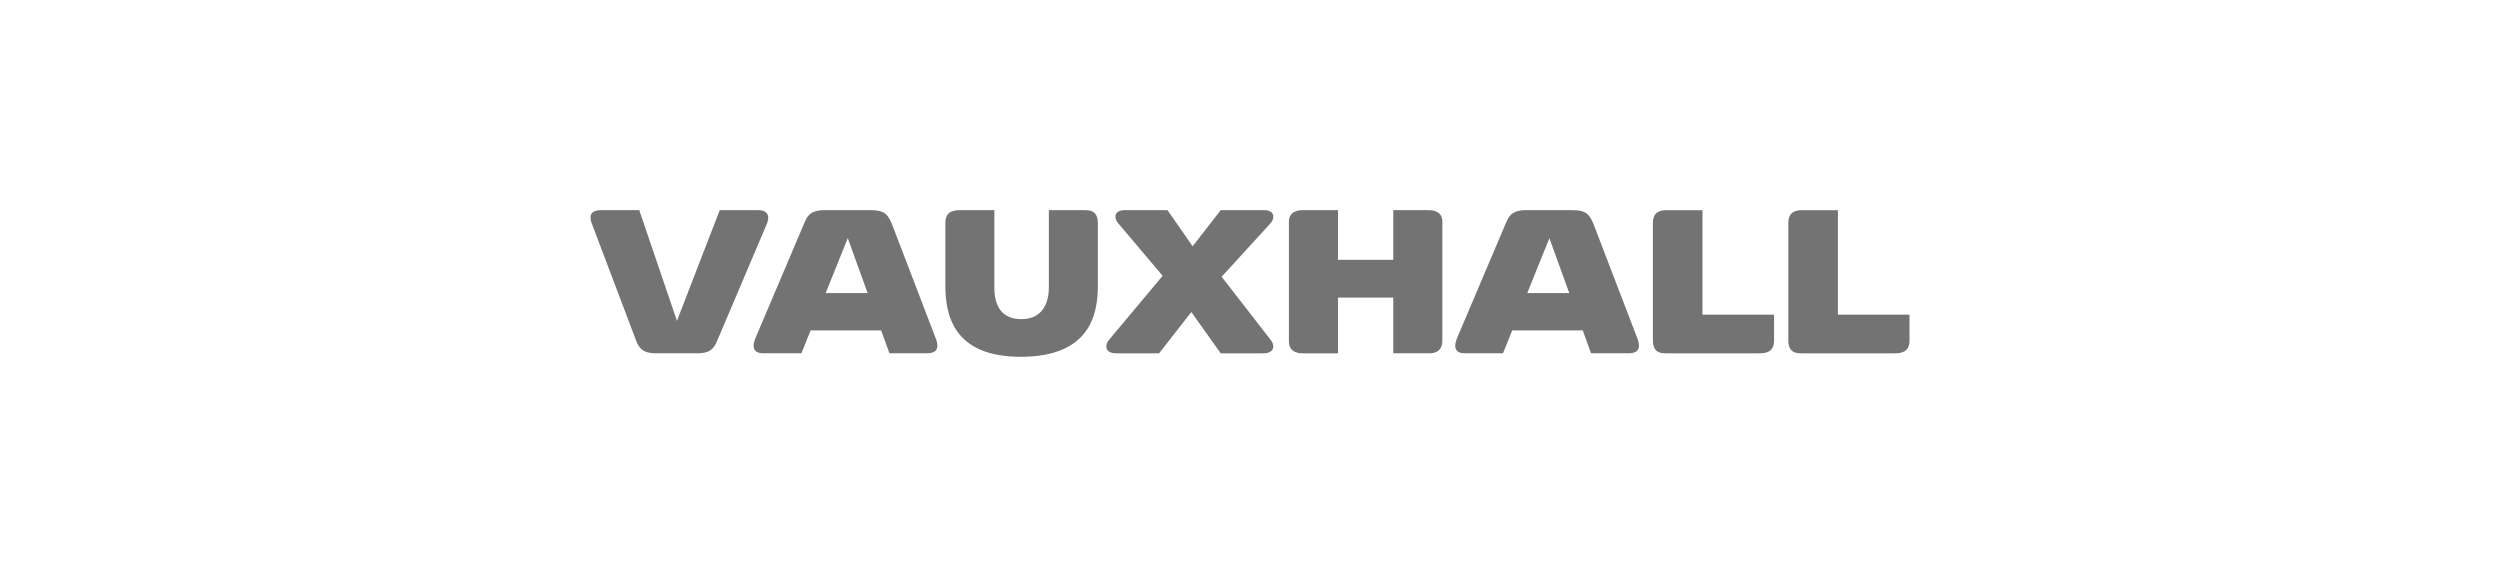
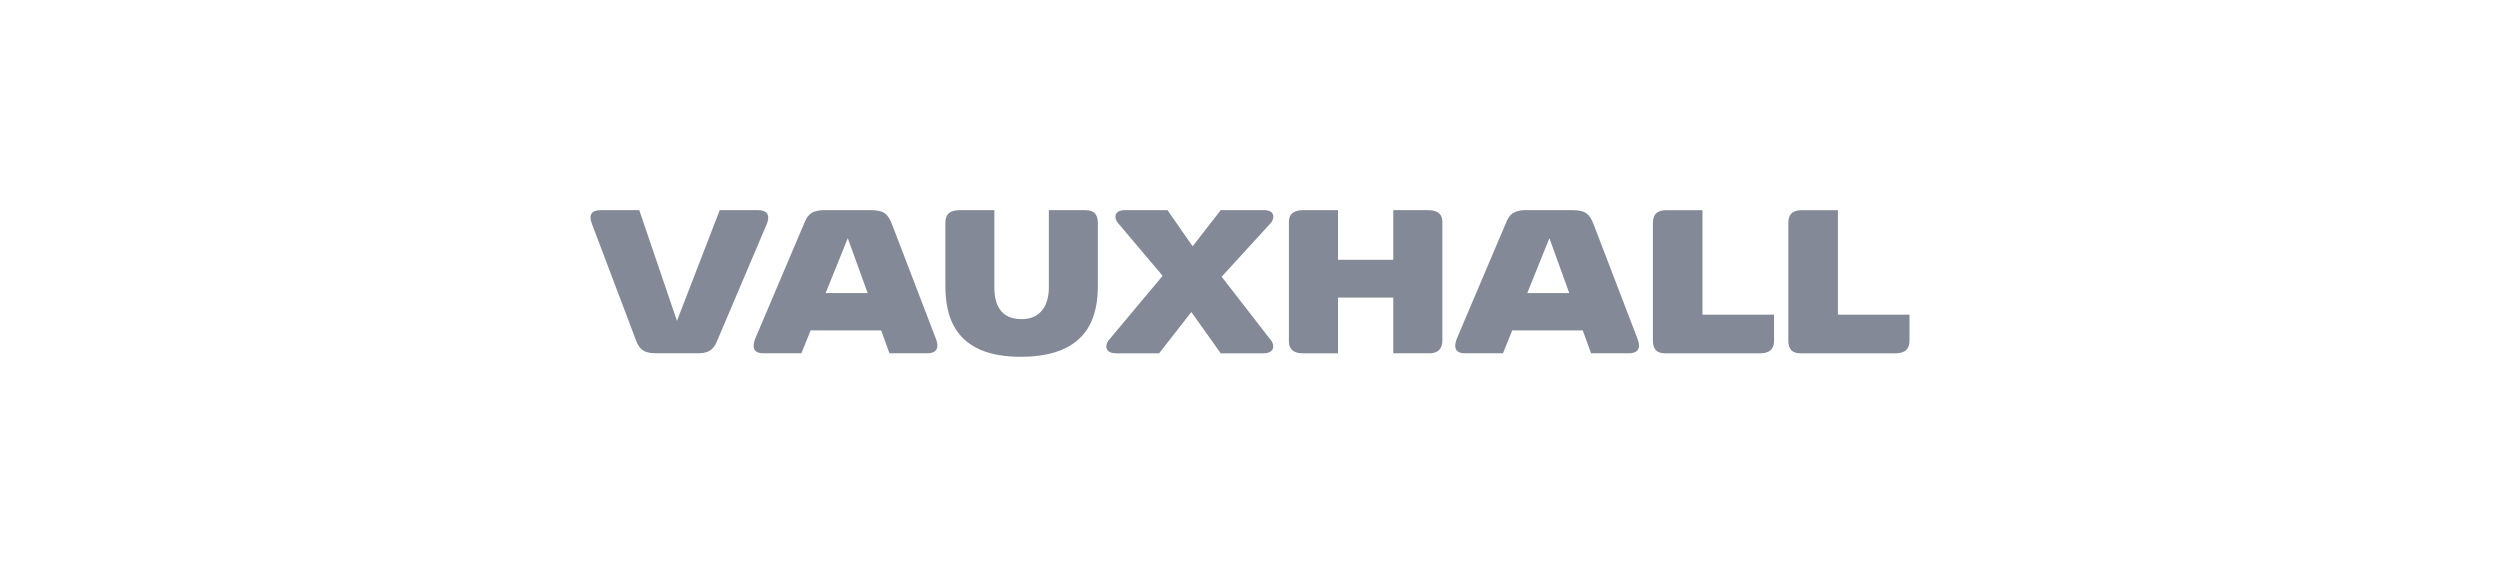
<svg xmlns="http://www.w3.org/2000/svg" version="1.1" x="0" y="0" viewBox="0 0 398 90" xml:space="preserve">
-   <g id="vauxhall" fill="#737373">
+   <g id="vauxhall" fill="#838997">
    <path id="path3311_1_" d="M107.771 51.081l6.811-17.627h6.102c1.43 0 1.929.798 1.435 2.102l-8.013 18.853c-.729 1.716-1.856 1.834-3.313 1.834h-6.144c-1.457 0-2.625-.149-3.31-1.834l-7.133-18.846c-.512-1.346-.029-2.109 1.459-2.109h6.104l6.002 17.627" />
    <path id="path3313_1_" d="M162.63 56.802c11.046-.062 12.15-6.927 12.15-11.397v-9.862c0-1.437-.61-2.089-2.022-2.089h-5.78v12.323c0 2.55-1.098 5.031-4.348 5.031-3.337 0-4.328-2.328-4.328-5.031V33.454h-5.441c-1.794 0-2.359.738-2.359 2.089v9.862c-.001 4.47 1.081 11.459 12.128 11.397" />
    <path id="path3315_1_" d="M189.866 39.208l4.472-5.754h6.867c1.836 0 1.707 1.335 1.133 2.015l-7.851 8.585 7.865 10.139c.532.652.692 2.053-1.242 2.053h-6.774l-4.674-6.57-5.131 6.57h-6.809c-1.936 0-1.774-1.401-1.242-2.053l8.612-10.284-7.14-8.441c-.572-.681-.703-2.015 1.133-2.015h6.774l4.007 5.755" />
    <path id="path3317_1_" d="M221.808 47.374v8.869h5.454c.455 0 2.361.186 2.361-2.053V35.292c0-1.896-1.925-1.836-2.361-1.836h-5.454v7.902h-8.798v-7.902h-5.452c-.439 0-2.364-.06-2.364 1.836v19.039c0 2.015 1.942 1.916 2.364 1.916h5.452v-8.873h8.798" />
    <path id="path3319_1_" d="M282.431 50.092h-11.397V33.459h-5.59c-.927 0-2.304.082-2.304 2.073v18.66c0 1.991 1.299 2.055 2.053 2.055h14.92c.898 0 2.317-.14 2.317-2.004v-4.151" />
    <path id="path3321_1_" d="M303.992 50.092h-11.397V33.459h-5.59c-.927 0-2.304.082-2.304 2.073v18.66c0 1.991 1.299 2.055 2.053 2.055h14.92c.898 0 2.317-.14 2.317-2.004v-4.151" />
    <path id="path3323_1_" d="M129.052 52.598l-1.47 3.645h-5.896c-.605 0-2.357.033-1.452-2.337l7.869-18.534c.379-.814.783-1.918 3.162-1.918h7.337c2.268 0 2.765.716 3.399 2.235l6.991 18.235c.898 2.355-.971 2.319-1.53 2.319H141.6l-1.319-3.645h-11.229zm9.077-5.942l-3.162-8.738-3.523 8.738h6.685" />
    <path id="path3325_1_" d="M240.747 52.6l-1.47 3.645h-5.898c-.603 0-2.355.031-1.45-2.339l7.869-18.534c.379-.814.783-1.918 3.162-1.918h7.339c2.266 0 2.763.716 3.397 2.237l6.991 18.232c.898 2.355-.971 2.321-1.53 2.321h-5.862l-1.319-3.645h-11.229v.001zm9.078-5.944l-3.162-8.738-3.523 8.738h6.685" />
  </g>
</svg>
